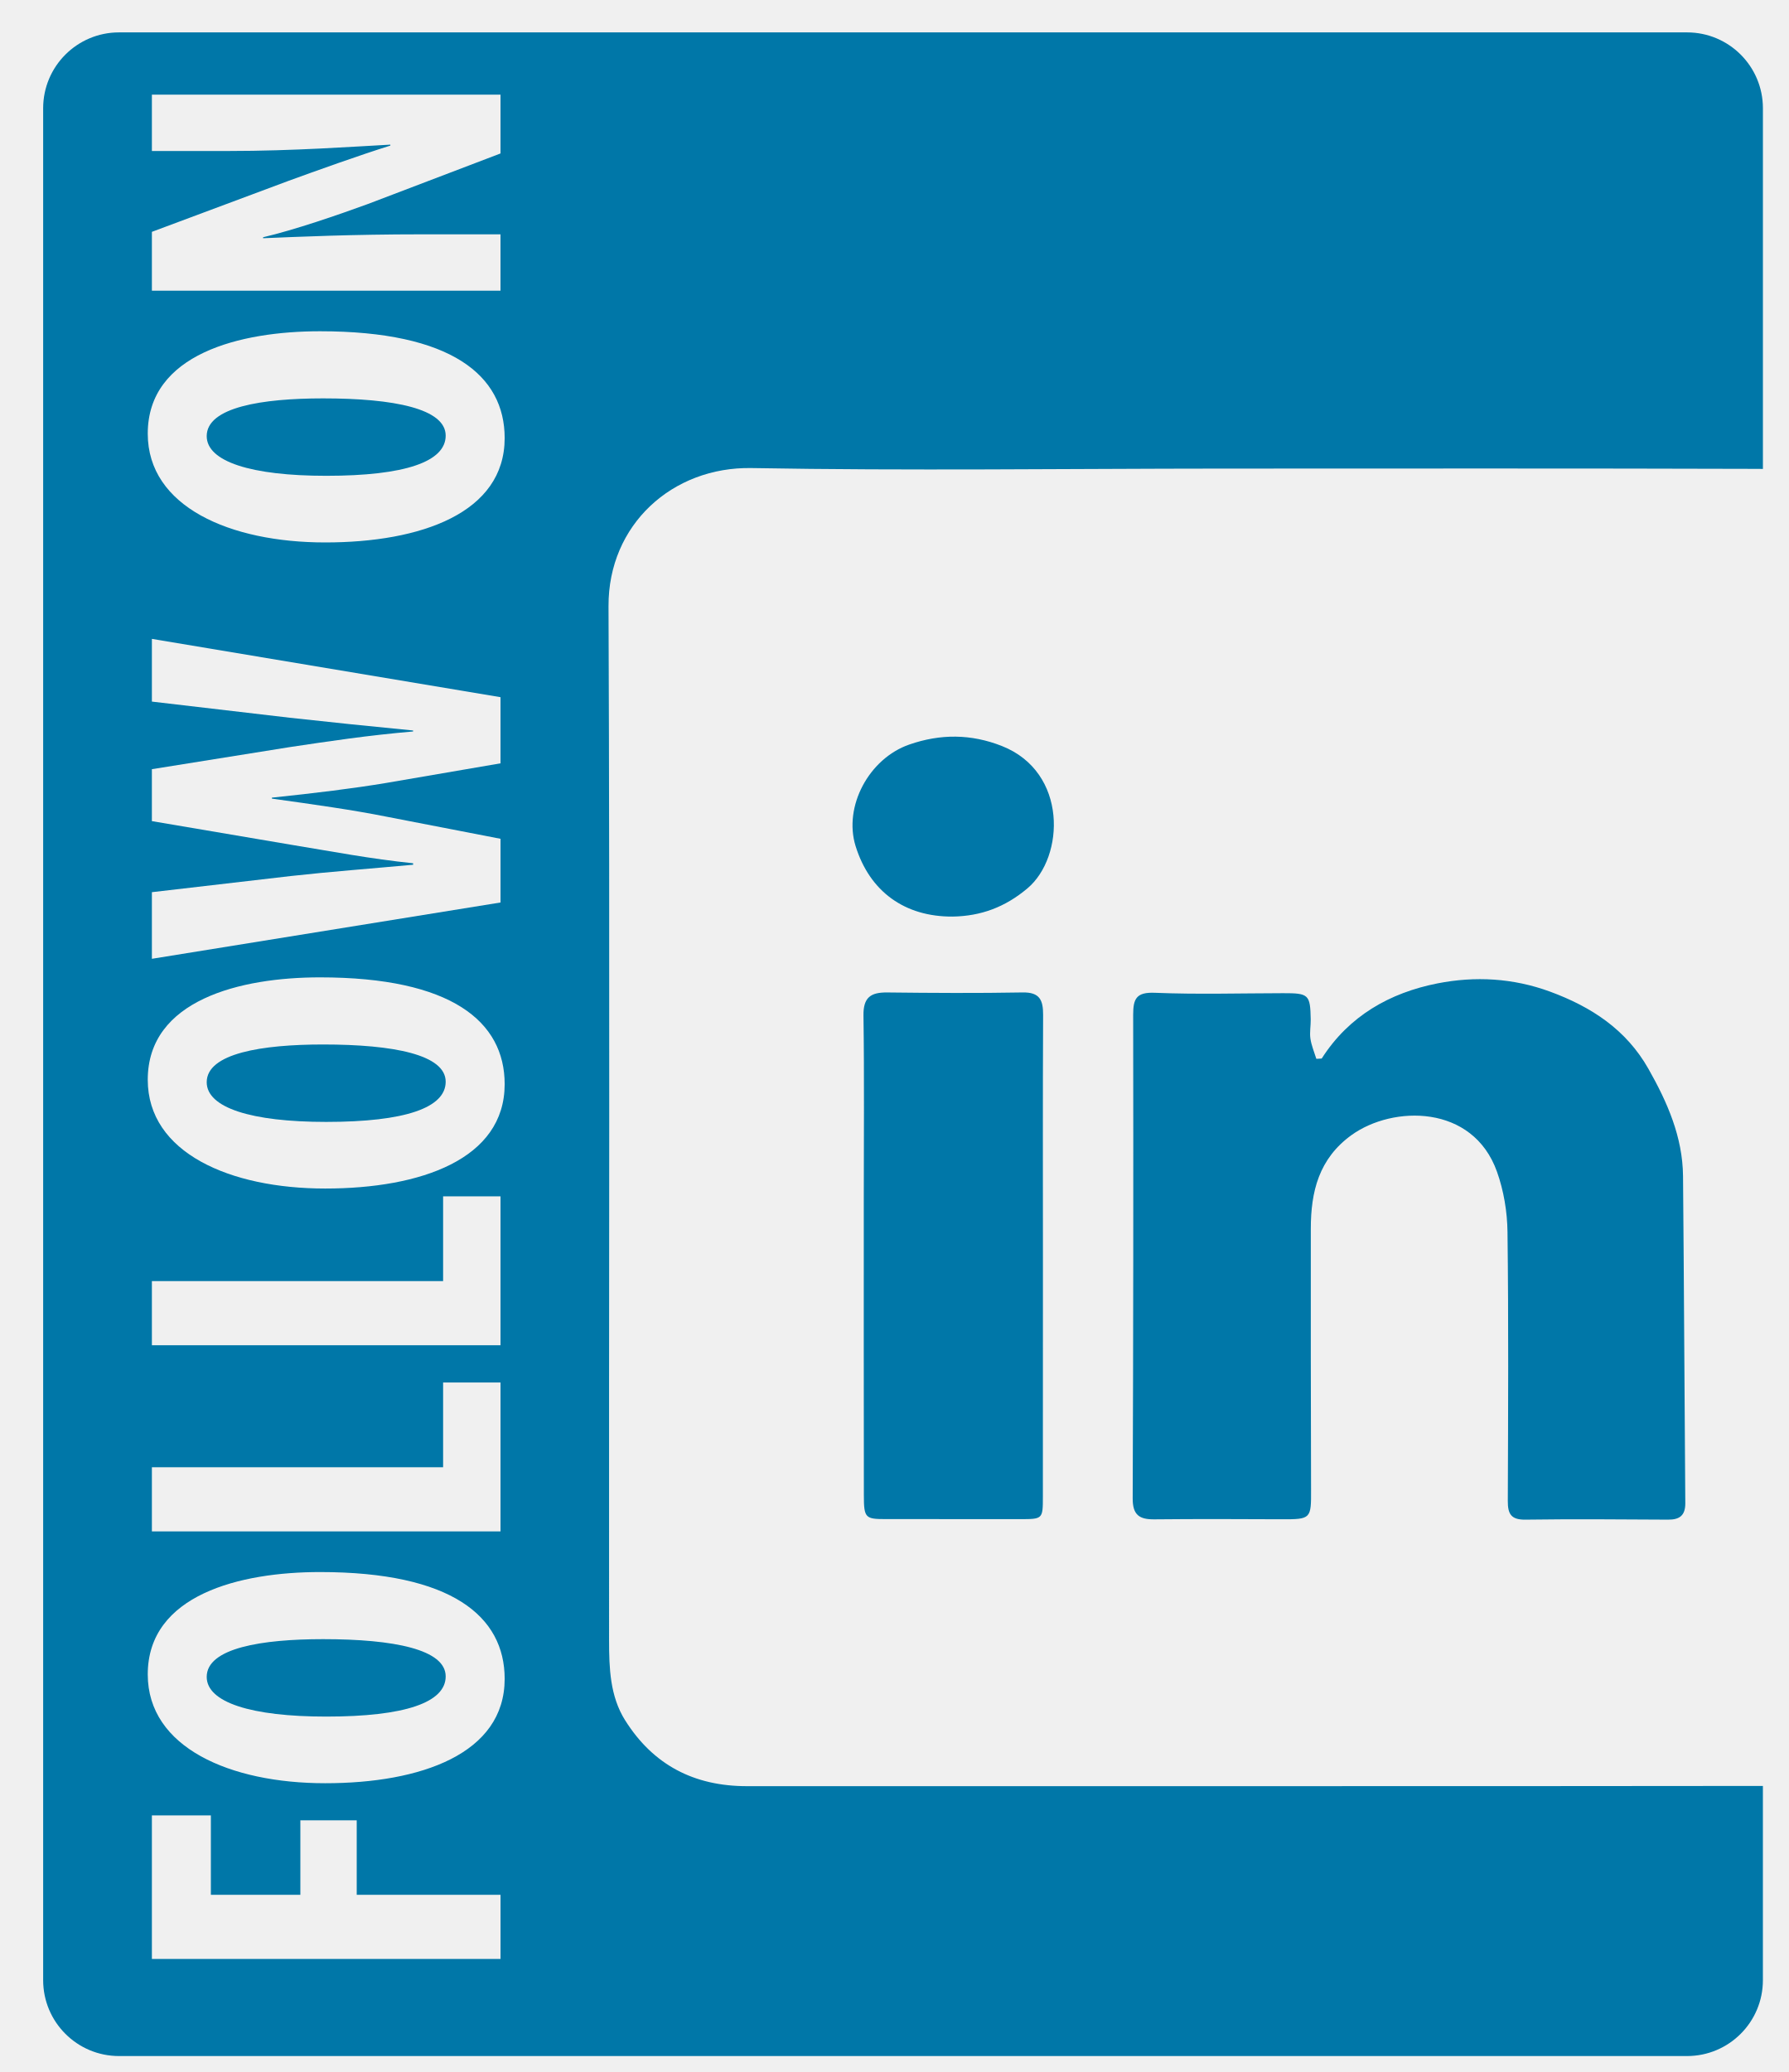
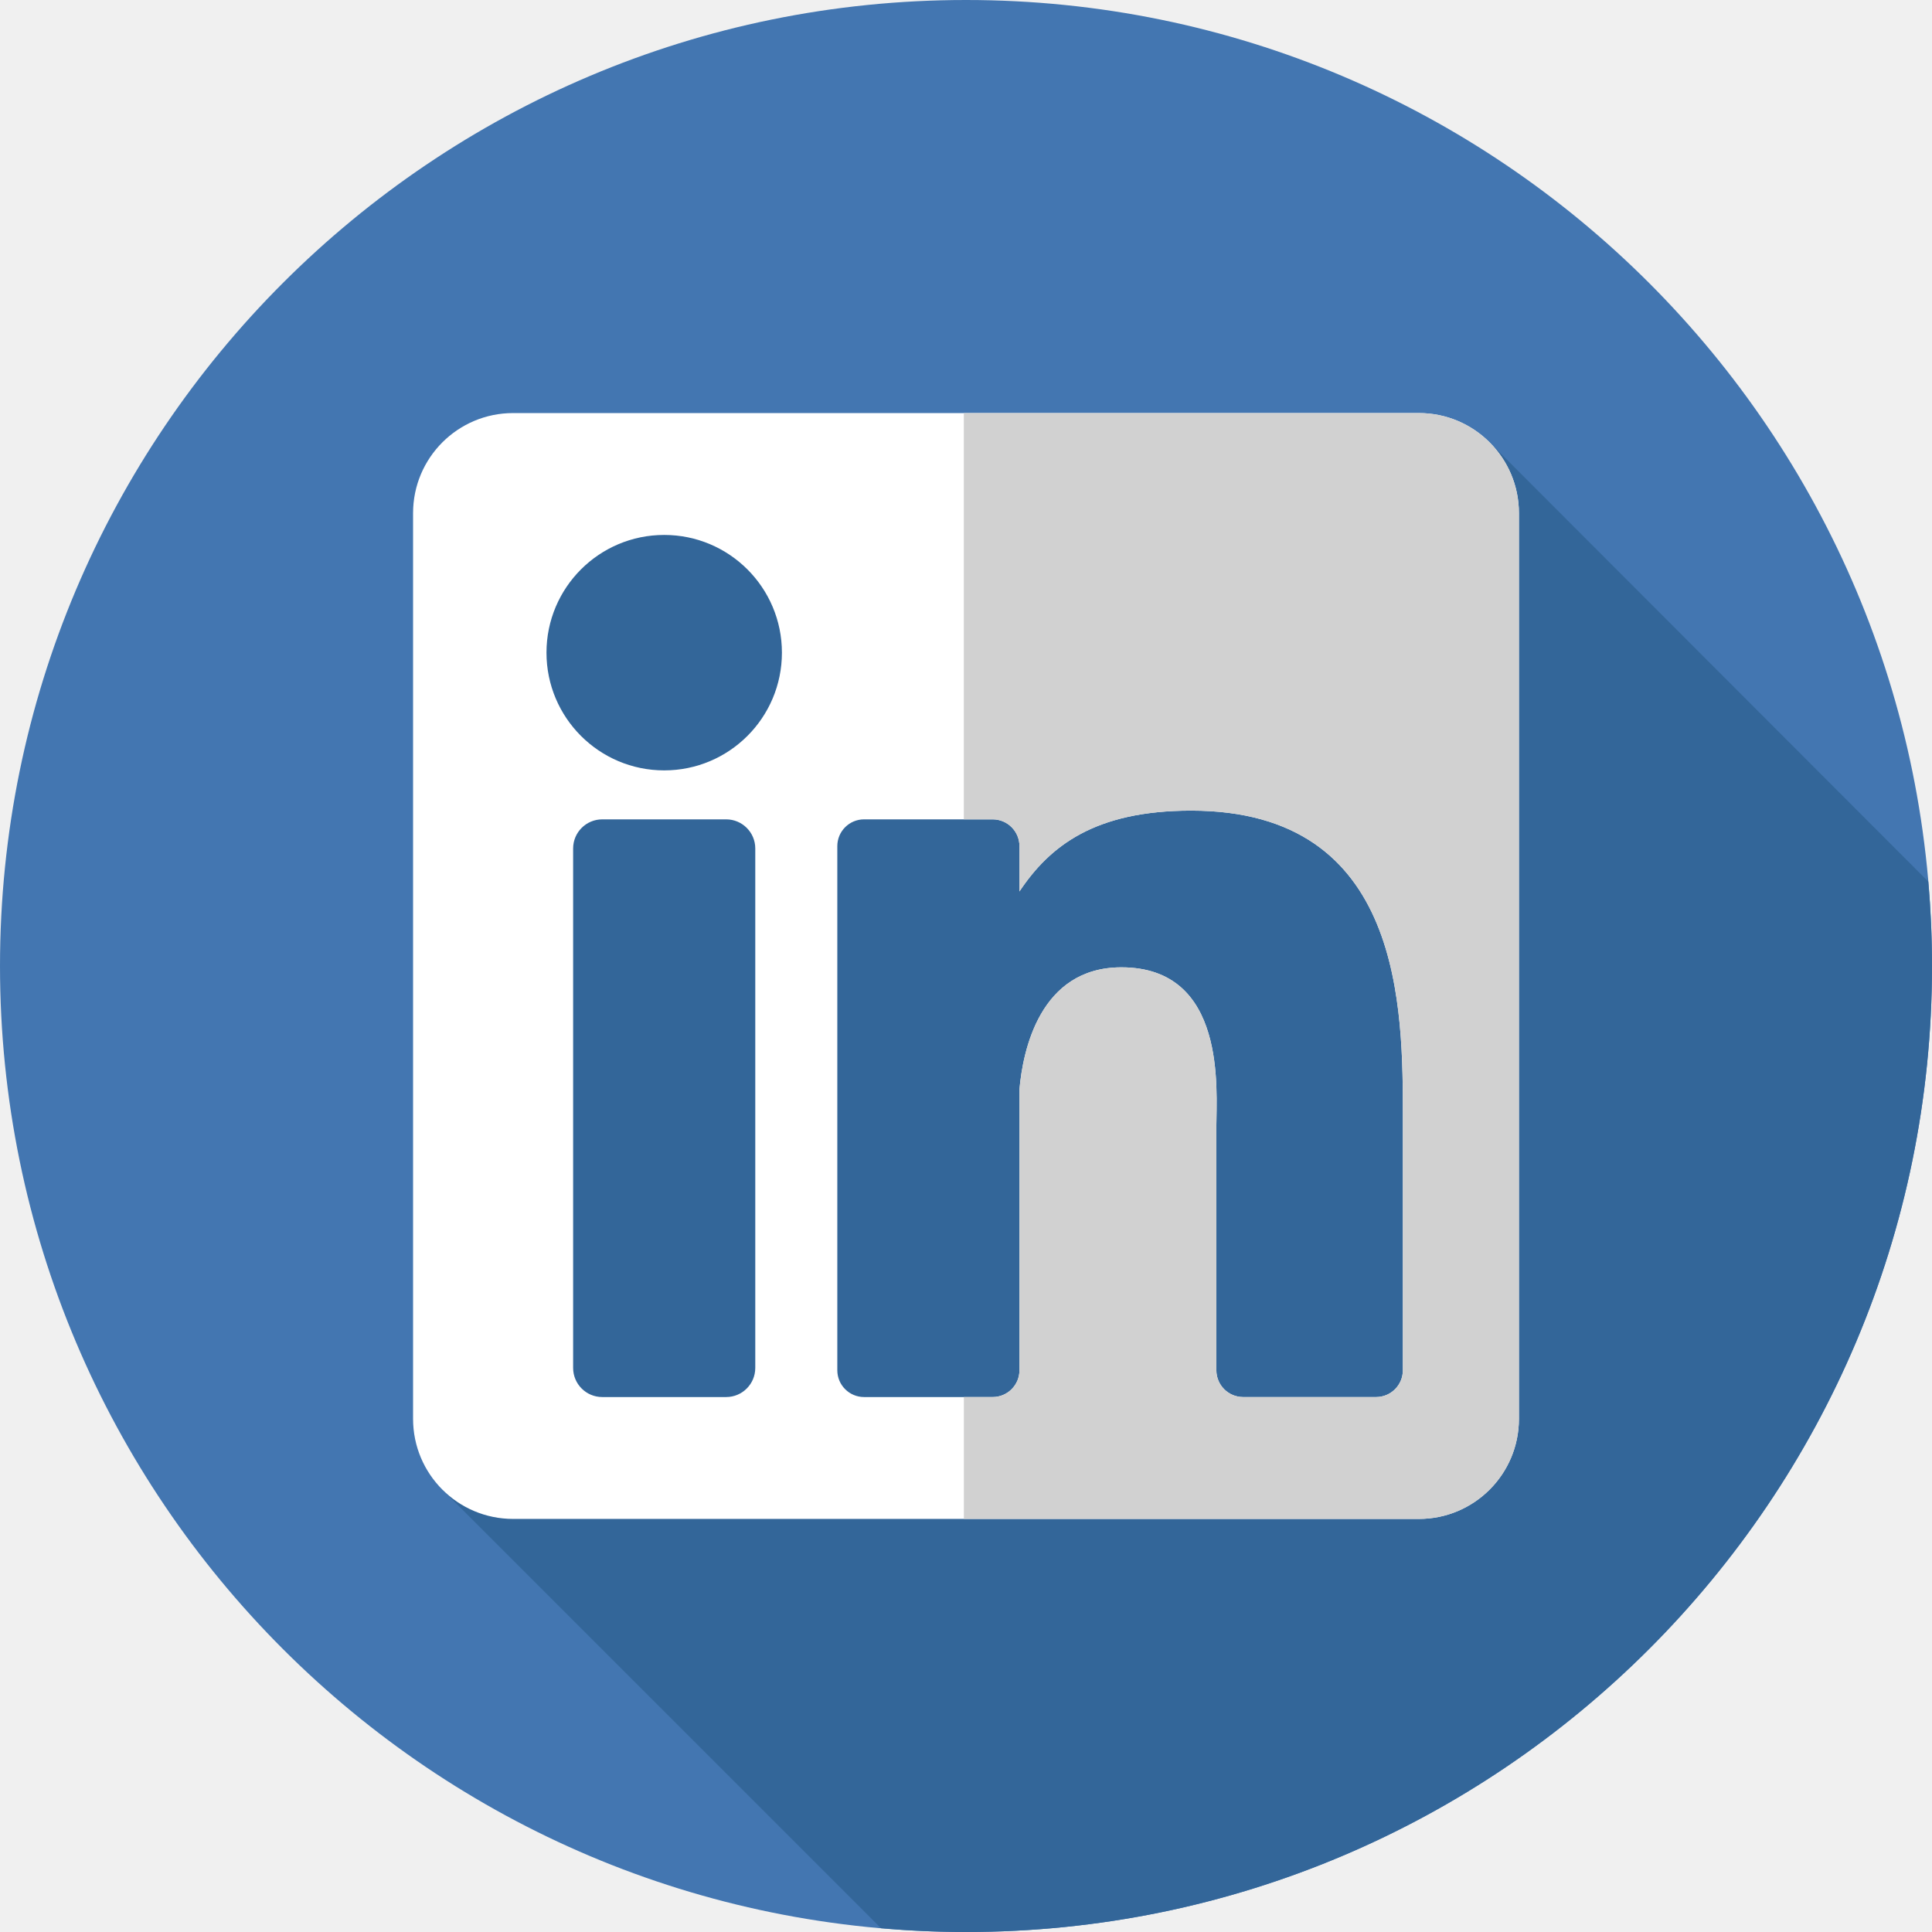
- <svg xmlns="http://www.w3.org/2000/svg" width="100.25px" height="116.09px" enable-background="new 0 0 100.25 116.093" version="1.1" viewBox="0 0 100.25 116.093" xml:space="preserve">
-   <path d="m17.932 54.761c-4.464 0-9.653 1.263-9.653 5.737 0 4.09 4.609 6.095 9.943 6.095 5.362 0 10.059-1.647 10.059-5.848-1e-3 -3.513-2.987-5.984-10.349-5.984zm0.347 8.099c-4.203 0-6.696-0.796-6.696-2.224 0-1.62 3.102-2.114 6.522-2.114 3.972 0 6.87 0.576 6.87 2.086 1e-3 1.455-2.261 2.252-6.696 2.252z" fill="none" />
-   <path d="m16.308 49.082l-7.797 0.906v3.733l19.537-3.157v-3.569l-6.377-1.236c-1.913-0.384-4.087-0.686-6.436-1.015v-0.055c2.377-0.247 4.609-0.521 6.406-0.823l6.406-1.099v-3.706l-19.536-3.267v3.514l7.739 0.906c2.261 0.247 4.349 0.467 6.899 0.713v0.055c-2.551 0.22-4.725 0.549-6.928 0.878l-7.711 1.235v2.91l7.768 1.318c2.35 0.384 4.465 0.796 6.871 1.043v0.083c-2.377 0.22-4.609 0.385-6.841 0.633z" fill="none" />
-   <path d="m17.932 18.56c-4.464 0-9.653 1.263-9.653 5.738 0 4.09 4.609 6.095 9.943 6.095 5.362 0 10.059-1.647 10.059-5.848-1e-3 -3.514-2.987-5.985-10.349-5.985zm0.347 8.099c-4.203 0-6.696-0.796-6.696-2.224 0-1.62 3.102-2.114 6.522-2.114 3.972 0 6.87 0.576 6.87 2.086 1e-3 1.456-2.261 2.252-6.696 2.252z" fill="none" />
-   <polygon points="28.048 67.03 24.831 67.03 24.831 71.779 8.511 71.779 8.511 75.375 28.048 75.375" fill="none" />
-   <polygon points="19.989 102 16.83 102 16.83 106.17 11.815 106.17 11.815 101.72 8.511 101.72 8.511 109.76 28.048 109.76 28.048 106.17 19.989 106.17" fill="none" />
-   <polygon points="8.511 85.805 28.048 85.805 28.048 77.459 24.831 77.459 24.831 82.208 8.511 82.208" fill="none" />
-   <path d="m17.932 88.081c-4.464 0-9.653 1.263-9.653 5.737 0 4.09 4.609 6.095 9.943 6.095 5.362 0 10.059-1.647 10.059-5.848-1e-3 -3.514-2.987-5.984-10.349-5.984zm0.347 8.098c-4.203 0-6.696-0.796-6.696-2.224 0-1.62 3.102-2.114 6.522-2.114 3.972 0 6.87 0.576 6.87 2.086 1e-3 1.456-2.261 2.252-6.696 2.252z" fill="none" />
-   <path d="m28.048 13.128h-4.406c-3.913 0-6.928 0.137-8.898 0.219v-0.055c1.768-0.412 4.232-1.263 5.885-1.867l7.42-2.828v-3.293h-19.538v3.156h4.319c3.594 0 6.985-0.247 9.044-0.356v0.055c-1.682 0.521-4.203 1.428-5.711 1.977l-7.652 2.854v3.294h19.537v-3.156z" fill="none" />
-   <path d="m18.105 58.522c-3.421 0-6.522 0.494-6.522 2.114 0 1.428 2.493 2.224 6.696 2.224 4.435 0 6.696-0.796 6.696-2.251 1e-3 -1.511-2.898-2.087-6.87-2.087z" fill="#0077A8" />
-   <path d="m18.105 22.321c-3.421 0-6.522 0.494-6.522 2.114 0 1.428 2.493 2.224 6.696 2.224 4.435 0 6.696-0.796 6.696-2.251 1e-3 -1.511-2.898-2.087-6.87-2.087z" fill="#0077A8" />
-   <path d="m18.105 91.841c-3.421 0-6.522 0.494-6.522 2.114 0 1.428 2.493 2.224 6.696 2.224 4.435 0 6.696-0.796 6.696-2.251 1e-3 -1.511-2.898-2.087-6.87-2.087z" fill="#0077A8" />
-   <path d="m57.305 55.606c-2.525 0.046-5.053 0.03-7.579 1e-3 -0.929-0.01-1.354 0.271-1.337 1.3 0.05 3.478 0.017 6.957 0.017 10.436 0 5.481-4e-3 10.961 5e-3 16.442 1e-3 1.268 0.082 1.33 1.226 1.329 2.495-2e-3 4.99-2e-3 7.482 2e-3 1.324 3e-3 1.324 8e-3 1.324-1.274 0-4.463 0-8.925 3e-3 -13.389 0-4.529-0.012-9.058 0.01-13.588 3e-3 -0.834-0.19-1.276-1.151-1.259z" fill="#0077A8" />
-   <path d="m35.034 96.392c-0.857-1.363-0.9-2.946-0.902-4.482-0.015-19.315 0.048-38.63-0.031-57.944-0.019-4.571 3.582-7.82 8.015-7.741 8.802 0.156 17.607 0.035 26.41 0.03 10.019-2e-3 20.038-0.016 30.057 0.016 0.07 0 0.142 4e-3 0.212 5e-3v-20.209c0-2.349-1.902-4.252-4.252-4.252h-87.874c-2.348 0-4.252 1.903-4.252 4.252v104.88c0 2.349 1.904 4.252 4.252 4.252h87.873c2.35 0 4.252-1.903 4.252-4.252v-10.882c-18.979 0.025-37.958 4e-3 -56.938 0.013-2.963 0-5.251-1.189-6.822-3.688zm-26.523-83.402l7.652-2.855c1.508-0.549 4.029-1.455 5.711-1.977v-0.054c-2.059 0.11-5.45 0.356-9.044 0.356h-4.319v-3.156h19.537v3.294l-7.42 2.828c-1.652 0.604-4.117 1.455-5.885 1.867v0.055c1.971-0.082 4.985-0.219 8.898-0.219h4.406v3.157h-19.536v-3.296zm19.537 96.77h-19.537v-8.043h3.305v4.447h5.015v-4.173h3.159v4.173h8.059v3.59zm-9.826-9.847c-5.334 0-9.943-2.004-9.943-6.095 0-4.475 5.189-5.737 9.653-5.737 7.362 0 10.349 2.471 10.349 5.984-1e-3 4.2-4.697 5.848-10.059 5.848zm6.609-17.705v-4.749h3.217v8.345h-19.537v-3.596h16.32zm-16.32-6.833v-3.596h16.32v-4.75h3.217v8.346h-19.537zm9.711-8.782c-5.334 0-9.943-2.004-9.943-6.095 0-4.475 5.189-5.737 9.653-5.737 7.362 0 10.349 2.471 10.349 5.984-1e-3 4.201-4.697 5.848-10.059 5.848zm-1.944-19.268l-7.768-1.318v-2.91l7.711-1.235c2.203-0.329 4.377-0.659 6.928-0.878v-0.055c-2.551-0.247-4.639-0.466-6.899-0.713l-7.739-0.906v-3.514l19.537 3.267v3.706l-6.406 1.099c-1.797 0.302-4.029 0.576-6.406 0.823v0.055c2.349 0.329 4.522 0.631 6.436 1.015l6.377 1.236v3.569l-19.538 3.155v-3.733l7.797-0.906c2.232-0.248 4.465-0.412 6.842-0.631v-0.083c-2.407-0.247-4.522-0.659-6.872-1.043zm1.944-16.932c-5.334 0-9.943-2.004-9.943-6.095 0-4.475 5.189-5.738 9.653-5.738 7.362 0 10.349 2.471 10.349 5.985-1e-3 4.2-4.697 5.848-10.059 5.848z" fill="#0077A8" />
-   <path d="m92.379 59.886c-1.242-2.194-3.191-3.472-5.517-4.327-2.078-0.762-4.199-0.873-6.301-0.461-2.673 0.527-4.964 1.818-6.493 4.212-0.101 6e-3 -0.2 0.011-0.3 0.016-0.116-0.375-0.274-0.743-0.331-1.127-0.052-0.351 0.021-0.718 0.016-1.08-0.025-1.399-0.111-1.474-1.548-1.471-2.396 4e-3 -4.798 0.075-7.191-0.023-1.036-0.042-1.211 0.337-1.211 1.226 0.014 9.034 9e-3 18.066-0.027 27.098-5e-3 0.943 0.38 1.189 1.226 1.179 2.364-0.024 4.729-0.016 7.095-4e-3 1.681 5e-3 1.683-0.017 1.675-1.687-0.018-4.862-0.014-9.724-0.014-14.584 0-2.083 0.449-3.935 2.288-5.26 2.309-1.659 6.794-1.737 8.146 2.06 0.378 1.061 0.575 2.24 0.589 3.367 0.062 5.025 0.036 10.051 0.017 15.078-3e-3 0.736 0.187 1.06 0.999 1.047 2.66-0.038 5.321-0.015 7.981 0 0.649 6e-3 0.971-0.236 0.967-0.923-0.048-6.11-0.071-12.217-0.127-18.326-0.021-2.196-0.882-4.145-1.939-6.01z" fill="#0077A8" />
-   <path d="m56.146 41.799c-1.732-0.684-3.443-0.687-5.183-0.085-2.272 0.785-3.7 3.474-3.017 5.687 0.791 2.551 2.752 3.973 5.446 3.954 1.585-0.027 2.938-0.529 4.189-1.584 2.085-1.756 2.265-6.513-1.435-7.972z" fill="#0077A8" />
+ <svg xmlns="http://www.w3.org/2000/svg" version="1.1" id="Layer_1" x="0px" y="0px" viewBox="0 0 512.002 512.002" style="enable-background:new 0 0 512.002 512.002;" xml:space="preserve">
+   <circle style="fill:#4376B1;" cx="256.001" cy="256" r="256" />
+   <path style="fill:#336699;" d="M511.016,233.634L394.729,117.198c-71.035,9.237-145.27,7.859-216.305,9.511  c-29.306,0-58.613,13.791-53.441,46.545c10.343,65.508,15.515,129.293,3.448,196.525c-1.9,8.545-5.897,17.089-11.117,25.059  L233.48,511.005c7.421,0.646,14.929,0.996,22.519,0.996c141.384,0,256-114.616,256-256  C512.001,248.461,511.656,241.005,511.016,233.634z" />
+   <path style="fill:#FFFFFF;" d="M376.023,109.468H135.979c-14.643,0-26.51,11.867-26.51,26.51V376.02  c0,14.639,11.867,26.51,26.51,26.51h240.042c14.639,0,26.51-11.871,26.51-26.51V135.978  C402.533,121.335,390.662,109.468,376.023,109.468L376.023,109.468z M200.155,362.517c0,4.263-3.453,7.716-7.716,7.716h-32.837  c-4.263,0-7.716-3.455-7.716-7.716V224.856c0-4.263,3.455-7.716,7.716-7.716h32.839c4.263,0,7.716,3.455,7.716,7.716v137.661  H200.155z M176.02,204.162c-17.23,0-31.196-13.969-31.196-31.201c0-17.229,13.965-31.196,31.196-31.196  c17.232,0,31.198,13.969,31.198,31.196C207.218,190.195,193.251,204.162,176.02,204.162L176.02,204.162z M371.773,363.139  c0,3.918-3.175,7.096-7.09,7.096h-35.242c-3.915,0-7.092-3.177-7.092-7.096v-64.574c0-9.63,2.826-42.21-25.172-42.21  c-21.719,0-26.124,22.3-27.008,32.304v74.478c0,3.918-3.175,7.096-7.094,7.096h-34.082c-3.918,0-7.096-3.177-7.096-7.096V224.234  c0-3.918,3.177-7.096,7.096-7.096h34.082c3.918,0,7.094,3.177,7.094,7.096v12.009c8.054-12.085,20.023-21.416,45.502-21.416  c56.425,0,56.105,52.717,56.105,81.686v66.627H371.773z" />
+   <path style="fill:#D1D1D1;" d="M376.023,109.468H255.427v107.67h7.647c3.918,0,7.094,3.177,7.094,7.096v12.009  c8.054-12.085,20.023-21.416,45.503-21.416c56.425,0,56.105,52.717,56.105,81.686v66.625c0,3.918-3.175,7.096-7.09,7.096h-35.242  c-3.915,0-7.092-3.177-7.092-7.096v-64.574c0-9.63,2.826-42.21-25.172-42.21c-21.719,0-26.124,22.3-27.008,32.304v74.478  c0,3.918-3.175,7.096-7.094,7.096h-7.647v32.301h120.596c14.639,0,26.51-11.871,26.51-26.51V135.978  C402.533,121.335,390.662,109.468,376.023,109.468z" />
+   <g>
+ </g>
+   <g>
+ </g>
+   <g>
+ </g>
+   <g>
+ </g>
+   <g>
+ </g>
+   <g>
+ </g>
+   <g>
+ </g>
+   <g>
+ </g>
+   <g>
+ </g>
+   <g>
+ </g>
+   <g>
+ </g>
+   <g>
+ </g>
+   <g>
+ </g>
+   <g>
+ </g>
+   <g>
+ </g>
</svg>
